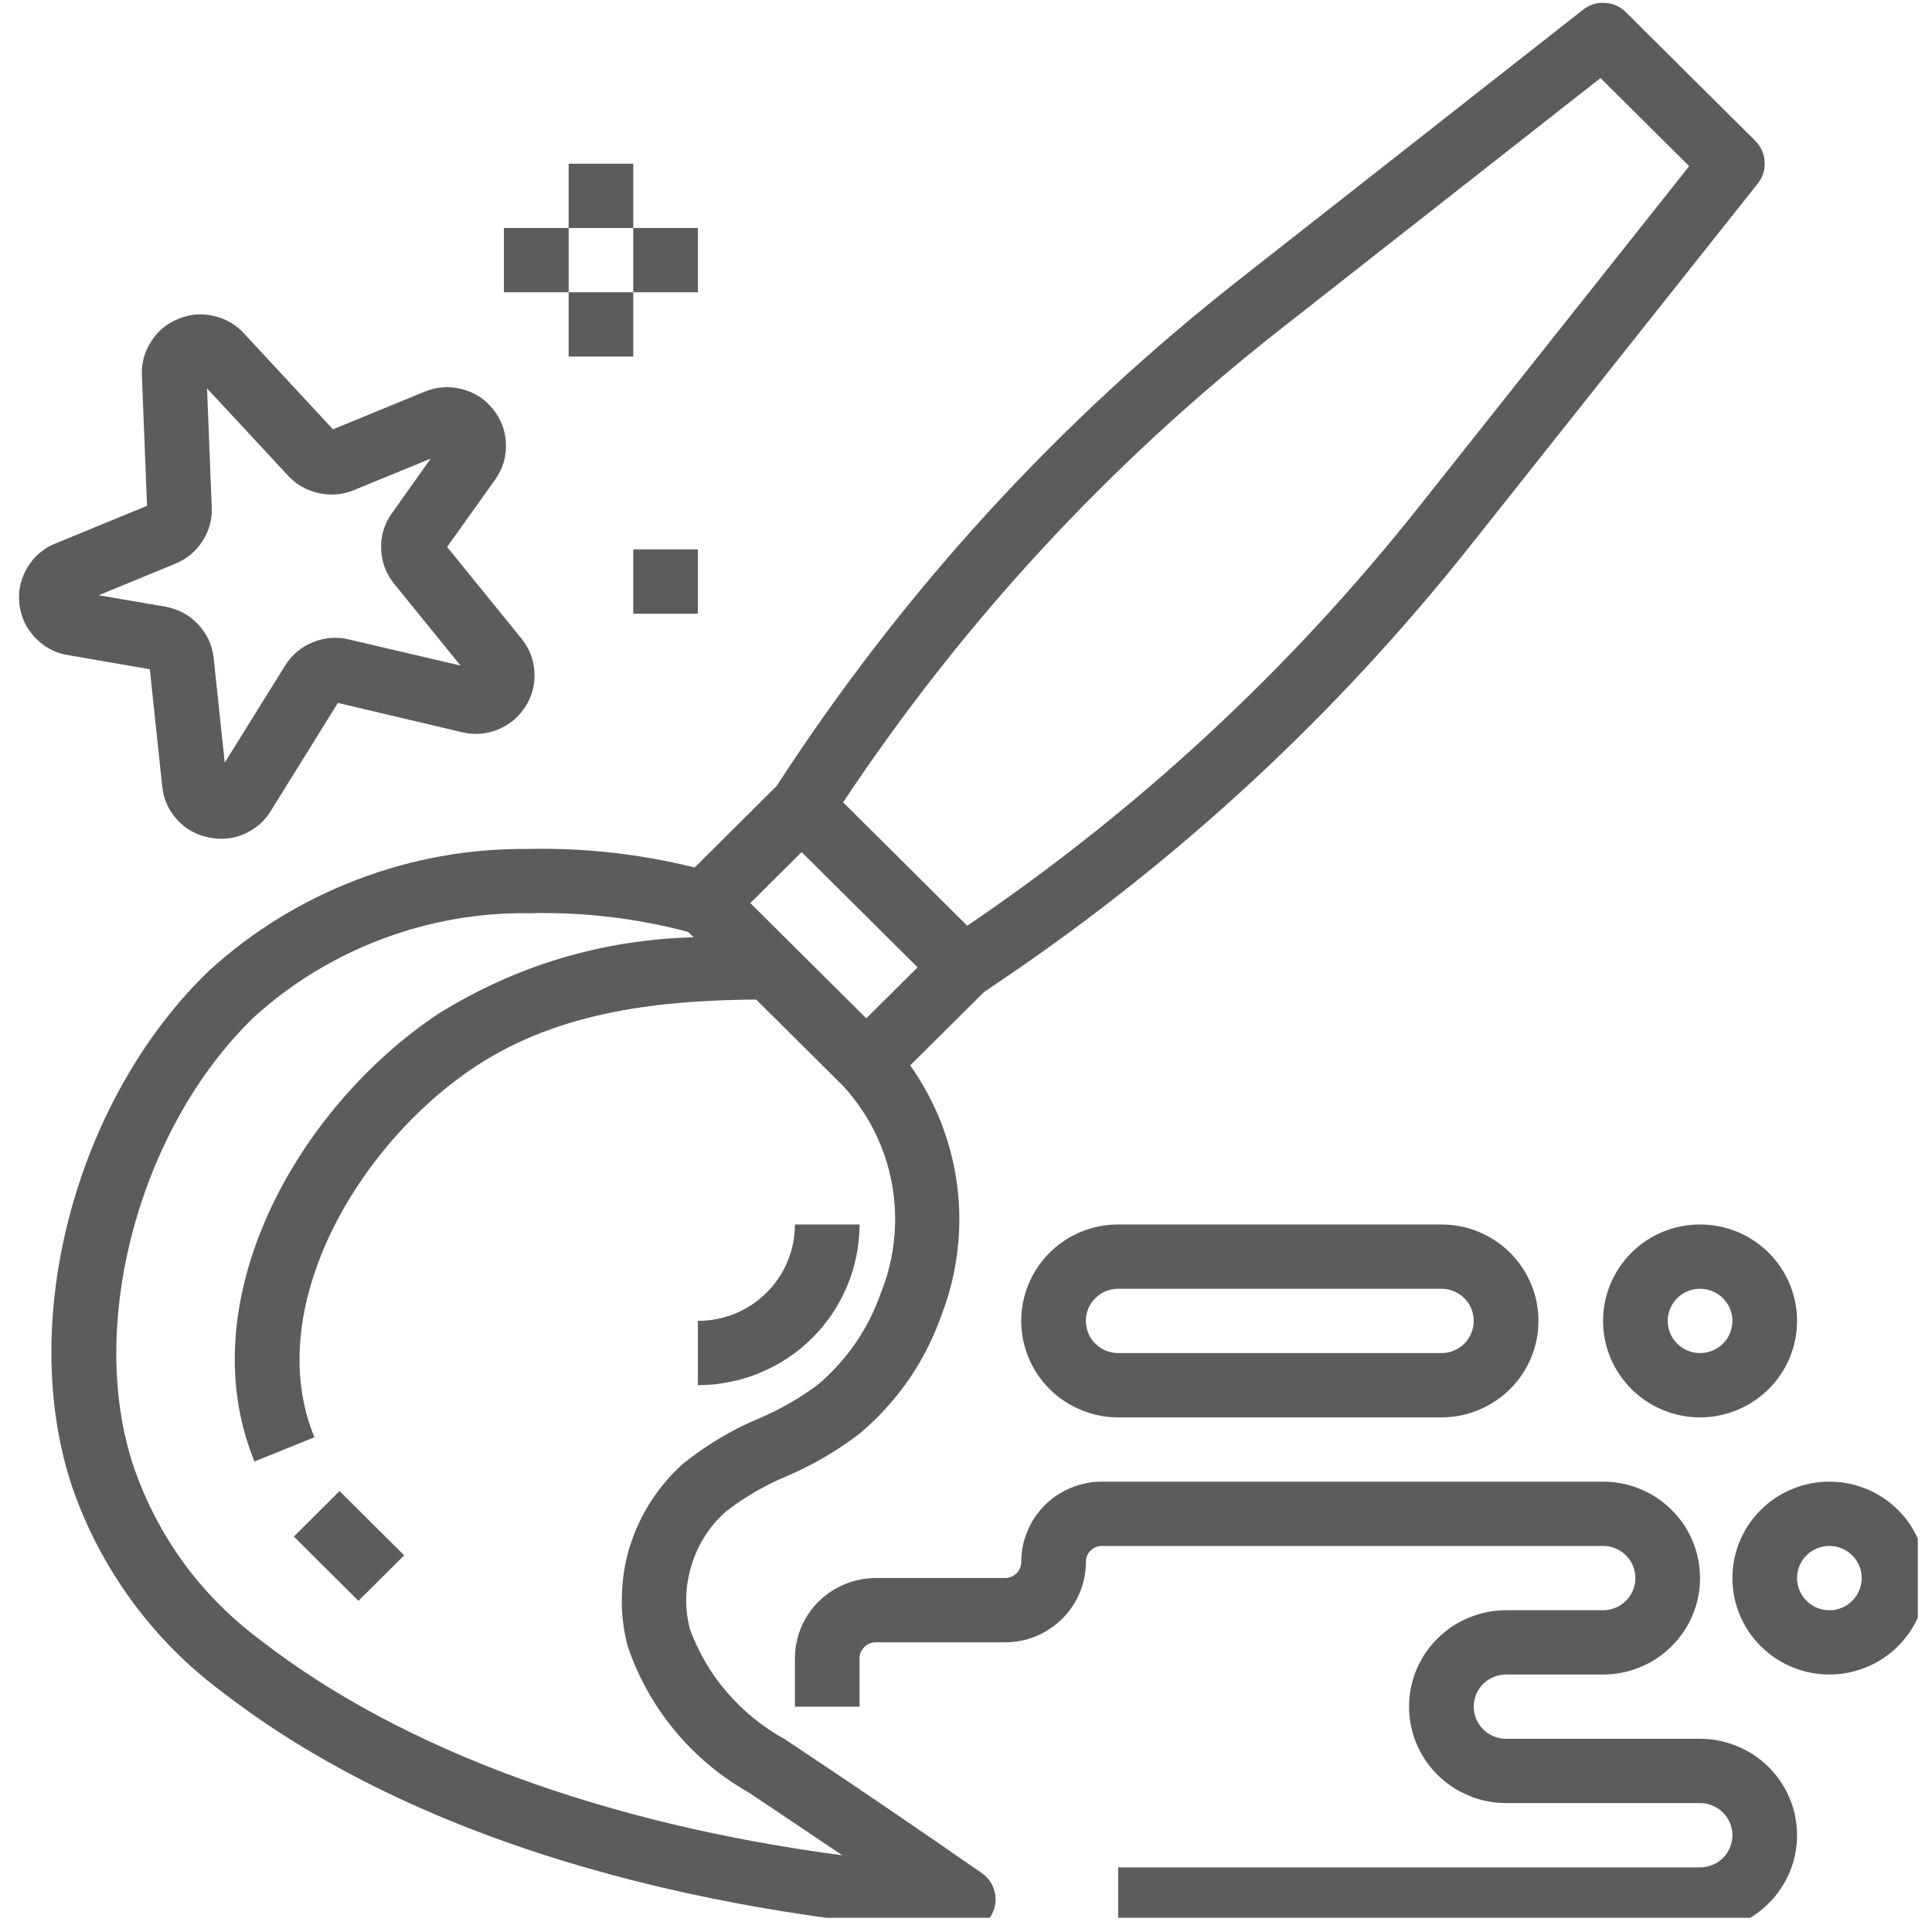
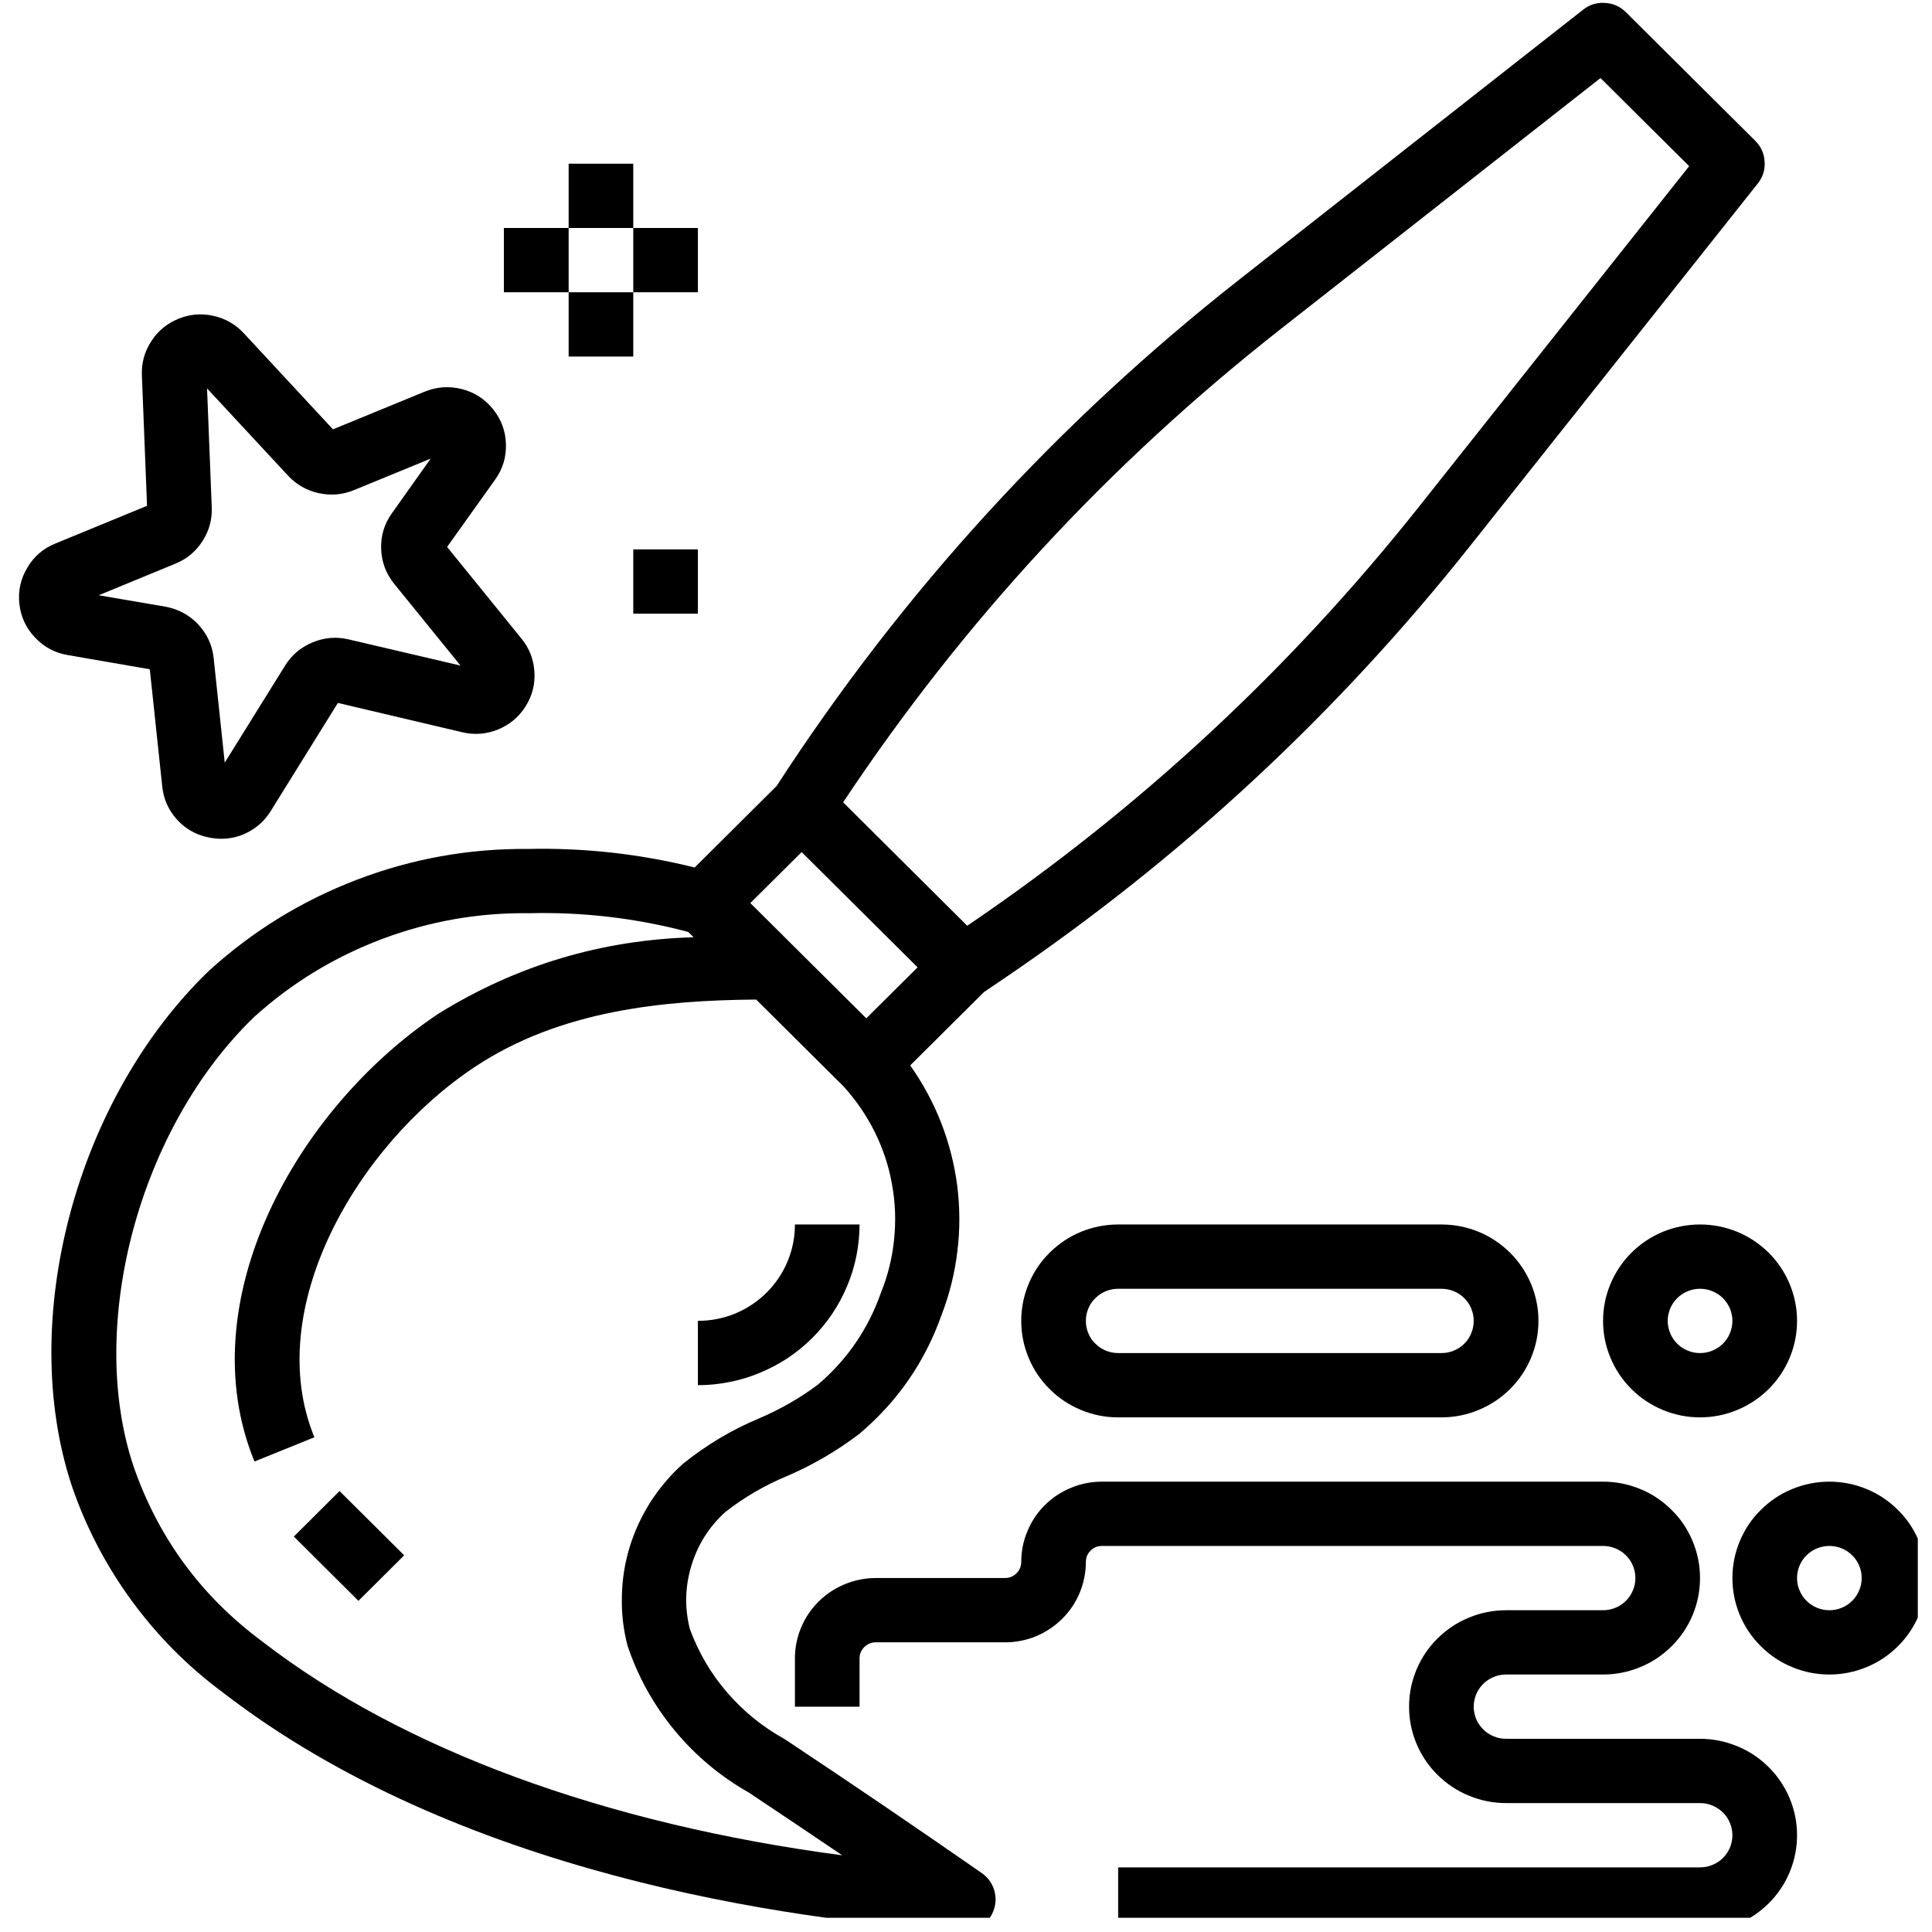
<svg xmlns="http://www.w3.org/2000/svg" width="90" zoomAndPan="magnify" viewBox="0 0 67.5 67.5" height="90" preserveAspectRatio="xMidYMid meet" version="1.0">
  <defs>
    <clipPath id="id1">
      <path d="M 1 0 L 62 0 L 62 67.004 L 1 67.004 Z M 1 0 " clip-rule="nonzero" />
    </clipPath>
    <clipPath id="id2">
      <path d="M 27 51 L 63 51 L 63 67.004 L 27 67.004 Z M 27 51 " clip-rule="nonzero" />
    </clipPath>
    <clipPath id="id3">
      <path d="M 60 51 L 67.004 51 L 67.004 59 L 60 59 Z M 60 51 " clip-rule="nonzero" />
    </clipPath>
    <clipPath id="id4">
      <path d="M 0.551 10 L 19 10 L 19 30 L 0.551 30 Z M 0.551 10 " clip-rule="nonzero" />
    </clipPath>
  </defs>
  <g clip-path="url(#id1)">
-     <path fill="#5c5c5c" d="M 18.441 29.66 C 16.383 29.645 14.395 30 12.473 30.734 C 10.551 31.469 8.832 32.527 7.312 33.906 C 2.648 38.391 0.586 46.141 2.516 51.934 C 3.008 53.367 3.703 54.695 4.598 55.922 C 5.496 57.148 6.551 58.215 7.773 59.121 C 15.969 65.453 27.457 67.078 33.578 67.484 C 33.605 67.484 33.629 67.484 33.652 67.484 C 33.898 67.484 34.121 67.414 34.32 67.27 C 34.52 67.121 34.656 66.934 34.73 66.699 C 34.805 66.465 34.801 66.234 34.723 66 C 34.645 65.77 34.504 65.582 34.301 65.441 C 32.059 63.883 29.805 62.348 27.41 60.758 C 26.645 60.336 25.977 59.793 25.406 59.133 C 24.836 58.473 24.402 57.73 24.102 56.914 C 23.914 56.168 23.934 55.434 24.156 54.699 C 24.379 53.965 24.773 53.34 25.344 52.824 C 26 52.312 26.715 51.895 27.488 51.574 C 28.391 51.188 29.234 50.695 30.016 50.102 C 31.359 48.969 32.32 47.578 32.902 45.926 C 33.176 45.211 33.359 44.473 33.449 43.715 C 33.543 42.957 33.539 42.195 33.445 41.438 C 33.348 40.68 33.16 39.945 32.883 39.23 C 32.605 38.52 32.242 37.848 31.801 37.223 L 34.379 34.66 L 35.066 34.195 C 41.266 29.988 46.688 24.957 51.34 19.102 L 61.414 6.41 C 61.59 6.188 61.672 5.934 61.652 5.648 C 61.637 5.363 61.527 5.121 61.324 4.918 L 56.805 0.426 C 56.605 0.227 56.359 0.117 56.074 0.102 C 55.789 0.082 55.531 0.164 55.309 0.34 L 43.336 9.738 C 36.945 14.754 31.547 20.66 27.133 27.461 L 24.27 30.309 C 22.355 29.832 20.414 29.617 18.441 29.66 Z M 30.777 45.168 C 30.332 46.434 29.602 47.5 28.582 48.371 C 27.945 48.848 27.262 49.238 26.531 49.551 C 25.566 49.953 24.68 50.484 23.867 51.137 C 23.43 51.527 23.051 51.973 22.734 52.465 C 22.418 52.961 22.172 53.488 22 54.047 C 21.828 54.609 21.738 55.184 21.727 55.77 C 21.711 56.355 21.777 56.934 21.926 57.5 C 22.289 58.586 22.84 59.57 23.566 60.453 C 24.297 61.336 25.164 62.062 26.164 62.629 C 27.277 63.371 28.359 64.098 29.426 64.82 C 21.145 63.727 14.055 61.129 9.16 57.348 C 7.027 55.766 5.531 53.727 4.664 51.227 C 3.016 46.285 4.871 39.383 8.891 35.52 C 10.203 34.336 11.688 33.434 13.344 32.809 C 15.004 32.184 16.719 31.883 18.488 31.906 C 20.371 31.859 22.223 32.078 24.043 32.559 L 24.234 32.746 C 21.023 32.836 18.055 33.723 15.328 35.41 C 10.359 38.715 6.598 45.469 8.891 51.062 L 10.984 50.215 C 9.148 45.746 12.461 40.02 16.582 37.281 C 19.574 35.289 23.195 34.949 26.418 34.922 L 29.469 37.953 C 29.906 38.434 30.27 38.965 30.559 39.543 C 30.848 40.125 31.051 40.734 31.164 41.375 C 31.281 42.012 31.305 42.652 31.238 43.297 C 31.176 43.941 31.02 44.566 30.777 45.168 Z M 44.734 11.504 L 55.918 2.727 L 59.016 5.805 L 49.57 17.711 C 45.062 23.387 39.805 28.266 33.793 32.344 L 29.457 28.031 C 33.66 21.707 38.754 16.199 44.734 11.504 Z M 28.008 29.77 L 32.059 33.797 L 30.266 35.578 L 26.215 31.551 Z M 28.008 29.77 " fill-opacity="1" fill-rule="nonzero" />
+     <path fill="#000000" d="M 18.441 29.66 C 16.383 29.645 14.395 30 12.473 30.734 C 10.551 31.469 8.832 32.527 7.312 33.906 C 2.648 38.391 0.586 46.141 2.516 51.934 C 3.008 53.367 3.703 54.695 4.598 55.922 C 5.496 57.148 6.551 58.215 7.773 59.121 C 15.969 65.453 27.457 67.078 33.578 67.484 C 33.605 67.484 33.629 67.484 33.652 67.484 C 33.898 67.484 34.121 67.414 34.32 67.27 C 34.52 67.121 34.656 66.934 34.73 66.699 C 34.805 66.465 34.801 66.234 34.723 66 C 34.645 65.77 34.504 65.582 34.301 65.441 C 32.059 63.883 29.805 62.348 27.41 60.758 C 26.645 60.336 25.977 59.793 25.406 59.133 C 24.836 58.473 24.402 57.73 24.102 56.914 C 23.914 56.168 23.934 55.434 24.156 54.699 C 24.379 53.965 24.773 53.34 25.344 52.824 C 26 52.312 26.715 51.895 27.488 51.574 C 28.391 51.188 29.234 50.695 30.016 50.102 C 31.359 48.969 32.32 47.578 32.902 45.926 C 33.176 45.211 33.359 44.473 33.449 43.715 C 33.543 42.957 33.539 42.195 33.445 41.438 C 33.348 40.68 33.16 39.945 32.883 39.23 C 32.605 38.52 32.242 37.848 31.801 37.223 L 34.379 34.66 L 35.066 34.195 C 41.266 29.988 46.688 24.957 51.34 19.102 L 61.414 6.41 C 61.59 6.188 61.672 5.934 61.652 5.648 C 61.637 5.363 61.527 5.121 61.324 4.918 L 56.805 0.426 C 56.605 0.227 56.359 0.117 56.074 0.102 C 55.789 0.082 55.531 0.164 55.309 0.34 L 43.336 9.738 C 36.945 14.754 31.547 20.66 27.133 27.461 L 24.27 30.309 C 22.355 29.832 20.414 29.617 18.441 29.66 Z M 30.777 45.168 C 30.332 46.434 29.602 47.5 28.582 48.371 C 27.945 48.848 27.262 49.238 26.531 49.551 C 25.566 49.953 24.68 50.484 23.867 51.137 C 23.43 51.527 23.051 51.973 22.734 52.465 C 22.418 52.961 22.172 53.488 22 54.047 C 21.828 54.609 21.738 55.184 21.727 55.77 C 21.711 56.355 21.777 56.934 21.926 57.5 C 22.289 58.586 22.84 59.57 23.566 60.453 C 24.297 61.336 25.164 62.062 26.164 62.629 C 27.277 63.371 28.359 64.098 29.426 64.82 C 21.145 63.727 14.055 61.129 9.16 57.348 C 7.027 55.766 5.531 53.727 4.664 51.227 C 3.016 46.285 4.871 39.383 8.891 35.52 C 10.203 34.336 11.688 33.434 13.344 32.809 C 15.004 32.184 16.719 31.883 18.488 31.906 C 20.371 31.859 22.223 32.078 24.043 32.559 L 24.234 32.746 C 21.023 32.836 18.055 33.723 15.328 35.41 C 10.359 38.715 6.598 45.469 8.891 51.062 L 10.984 50.215 C 9.148 45.746 12.461 40.02 16.582 37.281 C 19.574 35.289 23.195 34.949 26.418 34.922 L 29.469 37.953 C 29.906 38.434 30.27 38.965 30.559 39.543 C 30.848 40.125 31.051 40.734 31.164 41.375 C 31.281 42.012 31.305 42.652 31.238 43.297 C 31.176 43.941 31.02 44.566 30.777 45.168 Z M 44.734 11.504 L 55.918 2.727 L 59.016 5.805 L 49.57 17.711 C 45.062 23.387 39.805 28.266 33.793 32.344 L 29.457 28.031 C 33.66 21.707 38.754 16.199 44.734 11.504 Z M 28.008 29.77 L 32.059 33.797 L 30.266 35.578 L 26.215 31.551 Z M 28.008 29.77 " fill-opacity="1" fill-rule="nonzero" />
  </g>
-   <path fill="#5c5c5c" d="M 10.266 53.684 L 11.863 52.094 L 14.121 54.34 L 12.523 55.93 Z M 10.266 53.684 " fill-opacity="1" fill-rule="nonzero" />
+   <path fill="#000000" d="M 10.266 53.684 L 11.863 52.094 L 14.121 54.34 L 12.523 55.93 Z M 10.266 53.684 " fill-opacity="1" fill-rule="nonzero" />
  <g clip-path="url(#id2)">
-     <path fill="#5c5c5c" d="M 59.395 65.242 L 39.066 65.242 L 39.066 67.488 L 59.395 67.488 C 59.844 67.488 60.277 67.402 60.691 67.23 C 61.109 67.062 61.473 66.816 61.793 66.5 C 62.109 66.188 62.355 65.82 62.527 65.41 C 62.699 64.996 62.785 64.566 62.785 64.121 C 62.785 63.672 62.699 63.242 62.527 62.828 C 62.355 62.418 62.109 62.055 61.793 61.738 C 61.473 61.422 61.109 61.176 60.691 61.008 C 60.277 60.836 59.844 60.75 59.395 60.75 L 52.621 60.75 C 52.469 60.75 52.324 60.723 52.188 60.664 C 52.051 60.609 51.926 60.527 51.82 60.422 C 51.715 60.316 51.633 60.195 51.574 60.059 C 51.52 59.918 51.488 59.777 51.488 59.629 C 51.488 59.477 51.52 59.336 51.574 59.195 C 51.633 59.059 51.715 58.938 51.82 58.832 C 51.926 58.727 52.051 58.645 52.188 58.59 C 52.324 58.531 52.469 58.504 52.621 58.504 L 56.008 58.504 C 56.457 58.504 56.891 58.418 57.305 58.246 C 57.719 58.078 58.086 57.832 58.402 57.516 C 58.723 57.199 58.965 56.836 59.137 56.426 C 59.309 56.012 59.395 55.582 59.395 55.133 C 59.395 54.688 59.309 54.258 59.137 53.844 C 58.965 53.434 58.723 53.066 58.402 52.754 C 58.086 52.438 57.719 52.191 57.305 52.023 C 56.891 51.852 56.457 51.766 56.008 51.766 L 38.5 51.766 C 38.129 51.766 37.766 51.836 37.422 51.98 C 37.074 52.121 36.77 52.324 36.504 52.586 C 36.238 52.852 36.035 53.156 35.895 53.5 C 35.75 53.844 35.68 54.199 35.68 54.574 C 35.68 54.727 35.621 54.859 35.512 54.969 C 35.402 55.078 35.27 55.133 35.113 55.133 L 30.594 55.133 C 30.223 55.133 29.859 55.207 29.516 55.348 C 29.168 55.492 28.863 55.695 28.598 55.957 C 28.336 56.219 28.129 56.523 27.988 56.867 C 27.844 57.211 27.773 57.57 27.773 57.941 L 27.773 59.629 L 30.031 59.629 L 30.031 57.941 C 30.031 57.789 30.086 57.656 30.195 57.547 C 30.305 57.438 30.441 57.379 30.594 57.379 L 35.113 57.379 C 35.488 57.379 35.848 57.309 36.195 57.168 C 36.539 57.023 36.844 56.82 37.109 56.559 C 37.375 56.297 37.578 55.992 37.723 55.648 C 37.863 55.305 37.938 54.945 37.938 54.574 C 37.938 54.418 37.992 54.285 38.102 54.176 C 38.211 54.066 38.344 54.012 38.5 54.012 L 56.008 54.012 C 56.156 54.012 56.301 54.039 56.441 54.098 C 56.578 54.152 56.699 54.234 56.805 54.34 C 56.914 54.445 56.992 54.566 57.051 54.703 C 57.109 54.844 57.137 54.984 57.137 55.133 C 57.137 55.285 57.109 55.426 57.051 55.562 C 56.992 55.703 56.914 55.824 56.805 55.93 C 56.699 56.035 56.578 56.117 56.441 56.172 C 56.301 56.23 56.156 56.258 56.008 56.258 L 52.621 56.258 C 52.172 56.258 51.738 56.344 51.324 56.516 C 50.906 56.684 50.543 56.93 50.223 57.246 C 49.906 57.559 49.66 57.926 49.488 58.336 C 49.316 58.75 49.23 59.18 49.23 59.629 C 49.23 60.074 49.316 60.504 49.488 60.918 C 49.66 61.328 49.906 61.695 50.223 62.008 C 50.543 62.324 50.906 62.57 51.324 62.738 C 51.738 62.91 52.172 62.996 52.621 62.996 L 59.395 62.996 C 59.547 62.996 59.691 63.023 59.828 63.082 C 59.965 63.141 60.09 63.219 60.195 63.324 C 60.301 63.43 60.383 63.551 60.441 63.691 C 60.496 63.828 60.527 63.969 60.527 64.121 C 60.527 64.27 60.496 64.41 60.441 64.551 C 60.383 64.688 60.301 64.809 60.195 64.914 C 60.09 65.02 59.965 65.102 59.828 65.156 C 59.691 65.215 59.547 65.242 59.395 65.242 Z M 59.395 65.242 " fill-opacity="1" fill-rule="nonzero" />
+     <path fill="#000000" d="M 59.395 65.242 L 39.066 65.242 L 39.066 67.488 L 59.395 67.488 C 59.844 67.488 60.277 67.402 60.691 67.23 C 61.109 67.062 61.473 66.816 61.793 66.5 C 62.109 66.188 62.355 65.82 62.527 65.41 C 62.699 64.996 62.785 64.566 62.785 64.121 C 62.785 63.672 62.699 63.242 62.527 62.828 C 62.355 62.418 62.109 62.055 61.793 61.738 C 61.473 61.422 61.109 61.176 60.691 61.008 C 60.277 60.836 59.844 60.75 59.395 60.75 L 52.621 60.75 C 52.469 60.75 52.324 60.723 52.188 60.664 C 52.051 60.609 51.926 60.527 51.82 60.422 C 51.715 60.316 51.633 60.195 51.574 60.059 C 51.52 59.918 51.488 59.777 51.488 59.629 C 51.488 59.477 51.52 59.336 51.574 59.195 C 51.633 59.059 51.715 58.938 51.82 58.832 C 51.926 58.727 52.051 58.645 52.188 58.59 C 52.324 58.531 52.469 58.504 52.621 58.504 L 56.008 58.504 C 56.457 58.504 56.891 58.418 57.305 58.246 C 57.719 58.078 58.086 57.832 58.402 57.516 C 58.723 57.199 58.965 56.836 59.137 56.426 C 59.309 56.012 59.395 55.582 59.395 55.133 C 59.395 54.688 59.309 54.258 59.137 53.844 C 58.965 53.434 58.723 53.066 58.402 52.754 C 58.086 52.438 57.719 52.191 57.305 52.023 C 56.891 51.852 56.457 51.766 56.008 51.766 L 38.5 51.766 C 38.129 51.766 37.766 51.836 37.422 51.98 C 37.074 52.121 36.77 52.324 36.504 52.586 C 36.238 52.852 36.035 53.156 35.895 53.5 C 35.75 53.844 35.68 54.199 35.68 54.574 C 35.68 54.727 35.621 54.859 35.512 54.969 C 35.402 55.078 35.27 55.133 35.113 55.133 L 30.594 55.133 C 30.223 55.133 29.859 55.207 29.516 55.348 C 29.168 55.492 28.863 55.695 28.598 55.957 C 28.336 56.219 28.129 56.523 27.988 56.867 C 27.844 57.211 27.773 57.57 27.773 57.941 L 27.773 59.629 L 30.031 59.629 L 30.031 57.941 C 30.031 57.789 30.086 57.656 30.195 57.547 C 30.305 57.438 30.441 57.379 30.594 57.379 L 35.113 57.379 C 35.488 57.379 35.848 57.309 36.195 57.168 C 36.539 57.023 36.844 56.82 37.109 56.559 C 37.375 56.297 37.578 55.992 37.723 55.648 C 37.863 55.305 37.938 54.945 37.938 54.574 C 37.938 54.418 37.992 54.285 38.102 54.176 C 38.211 54.066 38.344 54.012 38.5 54.012 L 56.008 54.012 C 56.156 54.012 56.301 54.039 56.441 54.098 C 56.578 54.152 56.699 54.234 56.805 54.34 C 56.914 54.445 56.992 54.566 57.051 54.703 C 57.109 54.844 57.137 54.984 57.137 55.133 C 57.137 55.285 57.109 55.426 57.051 55.562 C 56.992 55.703 56.914 55.824 56.805 55.93 C 56.699 56.035 56.578 56.117 56.441 56.172 C 56.301 56.23 56.156 56.258 56.008 56.258 L 52.621 56.258 C 52.172 56.258 51.738 56.344 51.324 56.516 C 50.906 56.684 50.543 56.93 50.223 57.246 C 49.906 57.559 49.66 57.926 49.488 58.336 C 49.316 58.75 49.23 59.18 49.23 59.629 C 49.23 60.074 49.316 60.504 49.488 60.918 C 49.66 61.328 49.906 61.695 50.223 62.008 C 50.543 62.324 50.906 62.57 51.324 62.738 C 51.738 62.91 52.172 62.996 52.621 62.996 L 59.395 62.996 C 59.547 62.996 59.691 63.023 59.828 63.082 C 59.965 63.141 60.09 63.219 60.195 63.324 C 60.301 63.43 60.383 63.551 60.441 63.691 C 60.496 63.828 60.527 63.969 60.527 64.121 C 60.527 64.27 60.496 64.41 60.441 64.551 C 60.383 64.688 60.301 64.809 60.195 64.914 C 60.09 65.02 59.965 65.102 59.828 65.156 C 59.691 65.215 59.547 65.242 59.395 65.242 Z M 59.395 65.242 " fill-opacity="1" fill-rule="nonzero" />
  </g>
  <g clip-path="url(#id3)">
-     <path fill="#5c5c5c" d="M 60.527 55.133 C 60.527 55.582 60.613 56.012 60.785 56.426 C 60.957 56.836 61.199 57.199 61.52 57.516 C 61.836 57.832 62.203 58.078 62.617 58.246 C 63.031 58.418 63.465 58.504 63.914 58.504 C 64.363 58.504 64.797 58.418 65.211 58.246 C 65.625 58.078 65.992 57.832 66.309 57.516 C 66.629 57.199 66.871 56.836 67.043 56.426 C 67.215 56.012 67.301 55.582 67.301 55.133 C 67.301 54.688 67.215 54.258 67.043 53.844 C 66.871 53.434 66.629 53.066 66.309 52.754 C 65.992 52.438 65.625 52.191 65.211 52.023 C 64.797 51.852 64.363 51.766 63.914 51.766 C 63.465 51.766 63.031 51.852 62.617 52.023 C 62.203 52.191 61.836 52.438 61.52 52.754 C 61.199 53.066 60.957 53.434 60.785 53.844 C 60.613 54.258 60.527 54.688 60.527 55.133 Z M 63.914 54.012 C 64.062 54.012 64.207 54.039 64.348 54.098 C 64.484 54.152 64.605 54.234 64.711 54.34 C 64.82 54.445 64.898 54.566 64.957 54.703 C 65.016 54.844 65.043 54.984 65.043 55.133 C 65.043 55.285 65.016 55.426 64.957 55.562 C 64.898 55.703 64.82 55.824 64.711 55.93 C 64.605 56.035 64.484 56.117 64.348 56.172 C 64.207 56.23 64.062 56.258 63.914 56.258 C 63.766 56.258 63.621 56.23 63.48 56.172 C 63.344 56.117 63.223 56.035 63.117 55.93 C 63.008 55.824 62.93 55.703 62.871 55.562 C 62.812 55.426 62.785 55.285 62.785 55.133 C 62.785 54.984 62.812 54.844 62.871 54.703 C 62.93 54.566 63.008 54.445 63.117 54.34 C 63.223 54.234 63.344 54.152 63.48 54.098 C 63.621 54.039 63.766 54.012 63.914 54.012 Z M 63.914 54.012 " fill-opacity="1" fill-rule="nonzero" />
+     <path fill="#000000" d="M 60.527 55.133 C 60.527 55.582 60.613 56.012 60.785 56.426 C 60.957 56.836 61.199 57.199 61.52 57.516 C 61.836 57.832 62.203 58.078 62.617 58.246 C 63.031 58.418 63.465 58.504 63.914 58.504 C 64.363 58.504 64.797 58.418 65.211 58.246 C 65.625 58.078 65.992 57.832 66.309 57.516 C 66.629 57.199 66.871 56.836 67.043 56.426 C 67.215 56.012 67.301 55.582 67.301 55.133 C 67.301 54.688 67.215 54.258 67.043 53.844 C 66.871 53.434 66.629 53.066 66.309 52.754 C 65.992 52.438 65.625 52.191 65.211 52.023 C 64.797 51.852 64.363 51.766 63.914 51.766 C 63.465 51.766 63.031 51.852 62.617 52.023 C 62.203 52.191 61.836 52.438 61.52 52.754 C 61.199 53.066 60.957 53.434 60.785 53.844 C 60.613 54.258 60.527 54.688 60.527 55.133 Z M 63.914 54.012 C 64.062 54.012 64.207 54.039 64.348 54.098 C 64.484 54.152 64.605 54.234 64.711 54.34 C 64.82 54.445 64.898 54.566 64.957 54.703 C 65.016 54.844 65.043 54.984 65.043 55.133 C 65.043 55.285 65.016 55.426 64.957 55.562 C 64.898 55.703 64.82 55.824 64.711 55.93 C 64.605 56.035 64.484 56.117 64.348 56.172 C 64.207 56.23 64.062 56.258 63.914 56.258 C 63.766 56.258 63.621 56.23 63.48 56.172 C 63.344 56.117 63.223 56.035 63.117 55.93 C 63.008 55.824 62.93 55.703 62.871 55.562 C 62.812 55.426 62.785 55.285 62.785 55.133 C 62.785 54.984 62.812 54.844 62.871 54.703 C 62.93 54.566 63.008 54.445 63.117 54.34 C 63.223 54.234 63.344 54.152 63.48 54.098 C 63.621 54.039 63.766 54.012 63.914 54.012 Z M 63.914 54.012 " fill-opacity="1" fill-rule="nonzero" />
  </g>
-   <path fill="#5c5c5c" d="M 56.008 46.148 C 56.008 46.598 56.094 47.027 56.266 47.438 C 56.438 47.852 56.684 48.215 57 48.531 C 57.316 48.848 57.684 49.09 58.098 49.262 C 58.516 49.434 58.945 49.52 59.395 49.52 C 59.844 49.52 60.277 49.434 60.691 49.262 C 61.109 49.09 61.473 48.848 61.793 48.531 C 62.109 48.215 62.355 47.852 62.527 47.438 C 62.699 47.027 62.785 46.598 62.785 46.148 C 62.785 45.703 62.699 45.273 62.527 44.859 C 62.355 44.449 62.109 44.082 61.793 43.766 C 61.473 43.453 61.109 43.207 60.691 43.035 C 60.277 42.867 59.844 42.781 59.395 42.781 C 58.945 42.781 58.516 42.867 58.098 43.035 C 57.684 43.207 57.316 43.453 57 43.766 C 56.684 44.082 56.438 44.449 56.266 44.859 C 56.094 45.273 56.008 45.703 56.008 46.148 Z M 60.527 46.148 C 60.527 46.297 60.496 46.441 60.441 46.578 C 60.383 46.719 60.301 46.84 60.195 46.945 C 60.09 47.051 59.965 47.129 59.828 47.188 C 59.691 47.246 59.547 47.273 59.395 47.273 C 59.246 47.273 59.102 47.246 58.965 47.188 C 58.824 47.129 58.703 47.051 58.598 46.945 C 58.492 46.84 58.41 46.719 58.352 46.578 C 58.297 46.441 58.266 46.297 58.266 46.148 C 58.266 46 58.297 45.859 58.352 45.719 C 58.41 45.582 58.492 45.461 58.598 45.355 C 58.703 45.25 58.824 45.168 58.965 45.113 C 59.102 45.055 59.246 45.027 59.395 45.027 C 59.547 45.027 59.691 45.055 59.828 45.113 C 59.965 45.168 60.09 45.25 60.195 45.355 C 60.301 45.461 60.383 45.582 60.441 45.719 C 60.496 45.859 60.527 46 60.527 46.148 Z M 60.527 46.148 " fill-opacity="1" fill-rule="nonzero" />
-   <path fill="#5c5c5c" d="M 39.066 49.52 L 50.359 49.52 C 50.809 49.52 51.242 49.434 51.656 49.262 C 52.074 49.09 52.438 48.848 52.758 48.531 C 53.074 48.215 53.32 47.852 53.492 47.438 C 53.664 47.027 53.75 46.598 53.75 46.148 C 53.75 45.703 53.664 45.273 53.492 44.859 C 53.32 44.449 53.074 44.082 52.758 43.766 C 52.438 43.453 52.074 43.207 51.656 43.035 C 51.242 42.867 50.809 42.781 50.359 42.781 L 39.066 42.781 C 38.617 42.781 38.184 42.867 37.77 43.035 C 37.355 43.207 36.988 43.453 36.672 43.766 C 36.352 44.082 36.109 44.449 35.938 44.859 C 35.766 45.273 35.68 45.703 35.68 46.148 C 35.68 46.598 35.766 47.027 35.938 47.438 C 36.109 47.852 36.352 48.215 36.672 48.531 C 36.988 48.848 37.355 49.09 37.77 49.262 C 38.184 49.434 38.617 49.52 39.066 49.52 Z M 39.066 45.027 L 50.359 45.027 C 50.512 45.027 50.656 45.055 50.793 45.113 C 50.93 45.168 51.055 45.25 51.16 45.355 C 51.266 45.461 51.348 45.582 51.402 45.719 C 51.461 45.859 51.488 46 51.488 46.148 C 51.488 46.297 51.461 46.441 51.402 46.578 C 51.348 46.719 51.266 46.84 51.16 46.945 C 51.055 47.051 50.93 47.129 50.793 47.188 C 50.656 47.246 50.512 47.273 50.359 47.273 L 39.066 47.273 C 38.918 47.273 38.773 47.246 38.633 47.188 C 38.496 47.129 38.375 47.051 38.27 46.945 C 38.16 46.84 38.078 46.719 38.023 46.578 C 37.965 46.441 37.938 46.297 37.938 46.148 C 37.938 46 37.965 45.859 38.023 45.719 C 38.078 45.582 38.16 45.461 38.27 45.355 C 38.375 45.25 38.496 45.168 38.633 45.113 C 38.773 45.055 38.918 45.027 39.066 45.027 Z M 39.066 45.027 " fill-opacity="1" fill-rule="nonzero" />
+   <path fill="#000000" d="M 56.008 46.148 C 56.008 46.598 56.094 47.027 56.266 47.438 C 56.438 47.852 56.684 48.215 57 48.531 C 57.316 48.848 57.684 49.09 58.098 49.262 C 58.516 49.434 58.945 49.52 59.395 49.52 C 59.844 49.52 60.277 49.434 60.691 49.262 C 61.109 49.09 61.473 48.848 61.793 48.531 C 62.109 48.215 62.355 47.852 62.527 47.438 C 62.699 47.027 62.785 46.598 62.785 46.148 C 62.785 45.703 62.699 45.273 62.527 44.859 C 62.355 44.449 62.109 44.082 61.793 43.766 C 61.473 43.453 61.109 43.207 60.691 43.035 C 60.277 42.867 59.844 42.781 59.395 42.781 C 58.945 42.781 58.516 42.867 58.098 43.035 C 57.684 43.207 57.316 43.453 57 43.766 C 56.684 44.082 56.438 44.449 56.266 44.859 C 56.094 45.273 56.008 45.703 56.008 46.148 Z M 60.527 46.148 C 60.527 46.297 60.496 46.441 60.441 46.578 C 60.383 46.719 60.301 46.84 60.195 46.945 C 60.09 47.051 59.965 47.129 59.828 47.188 C 59.691 47.246 59.547 47.273 59.395 47.273 C 59.246 47.273 59.102 47.246 58.965 47.188 C 58.824 47.129 58.703 47.051 58.598 46.945 C 58.492 46.84 58.41 46.719 58.352 46.578 C 58.297 46.441 58.266 46.297 58.266 46.148 C 58.266 46 58.297 45.859 58.352 45.719 C 58.41 45.582 58.492 45.461 58.598 45.355 C 58.703 45.25 58.824 45.168 58.965 45.113 C 59.102 45.055 59.246 45.027 59.395 45.027 C 59.547 45.027 59.691 45.055 59.828 45.113 C 59.965 45.168 60.09 45.25 60.195 45.355 C 60.301 45.461 60.383 45.582 60.441 45.719 C 60.496 45.859 60.527 46 60.527 46.148 Z M 60.527 46.148 " fill-opacity="1" fill-rule="nonzero" />
+   <path fill="#000000" d="M 39.066 49.52 L 50.359 49.52 C 50.809 49.52 51.242 49.434 51.656 49.262 C 52.074 49.09 52.438 48.848 52.758 48.531 C 53.074 48.215 53.32 47.852 53.492 47.438 C 53.664 47.027 53.75 46.598 53.75 46.148 C 53.75 45.703 53.664 45.273 53.492 44.859 C 53.32 44.449 53.074 44.082 52.758 43.766 C 52.438 43.453 52.074 43.207 51.656 43.035 C 51.242 42.867 50.809 42.781 50.359 42.781 L 39.066 42.781 C 38.617 42.781 38.184 42.867 37.77 43.035 C 37.355 43.207 36.988 43.453 36.672 43.766 C 36.352 44.082 36.109 44.449 35.938 44.859 C 35.766 45.273 35.68 45.703 35.68 46.148 C 35.68 46.598 35.766 47.027 35.938 47.438 C 36.109 47.852 36.352 48.215 36.672 48.531 C 36.988 48.848 37.355 49.09 37.77 49.262 C 38.184 49.434 38.617 49.52 39.066 49.52 Z M 39.066 45.027 L 50.359 45.027 C 50.512 45.027 50.656 45.055 50.793 45.113 C 50.93 45.168 51.055 45.25 51.16 45.355 C 51.266 45.461 51.348 45.582 51.402 45.719 C 51.461 45.859 51.488 46 51.488 46.148 C 51.488 46.297 51.461 46.441 51.402 46.578 C 51.348 46.719 51.266 46.84 51.16 46.945 C 51.055 47.051 50.93 47.129 50.793 47.188 C 50.656 47.246 50.512 47.273 50.359 47.273 L 39.066 47.273 C 38.918 47.273 38.773 47.246 38.633 47.188 C 38.496 47.129 38.375 47.051 38.27 46.945 C 38.16 46.84 38.078 46.719 38.023 46.578 C 37.965 46.441 37.938 46.297 37.938 46.148 C 37.938 46 37.965 45.859 38.023 45.719 C 38.078 45.582 38.16 45.461 38.27 45.355 C 38.375 45.25 38.496 45.168 38.633 45.113 C 38.773 45.055 38.918 45.027 39.066 45.027 Z M 39.066 45.027 " fill-opacity="1" fill-rule="nonzero" />
  <g clip-path="url(#id4)">
-     <path fill="#5c5c5c" d="M 2.371 22.887 L 5.234 23.383 L 5.668 27.473 C 5.711 27.906 5.879 28.289 6.168 28.617 C 6.461 28.945 6.82 29.156 7.25 29.25 C 7.406 29.285 7.566 29.305 7.727 29.305 C 8.082 29.305 8.414 29.219 8.723 29.043 C 9.031 28.871 9.277 28.633 9.461 28.332 L 11.805 24.559 L 16.145 25.582 C 16.574 25.684 16.992 25.652 17.398 25.488 C 17.805 25.32 18.125 25.055 18.359 24.684 C 18.594 24.316 18.699 23.91 18.672 23.477 C 18.645 23.039 18.496 22.652 18.219 22.312 L 15.621 19.109 L 17.301 16.754 C 17.566 16.383 17.691 15.969 17.676 15.512 C 17.664 15.059 17.512 14.652 17.227 14.297 C 16.941 13.941 16.578 13.707 16.137 13.594 C 15.691 13.48 15.262 13.512 14.836 13.684 L 11.633 15 L 8.52 11.645 C 8.23 11.332 7.871 11.125 7.453 11.035 C 7.031 10.941 6.621 10.977 6.227 11.141 C 5.828 11.305 5.512 11.566 5.281 11.93 C 5.047 12.289 4.941 12.684 4.957 13.109 L 5.137 17.672 L 1.938 18.988 C 1.512 19.16 1.184 19.441 0.953 19.836 C 0.719 20.227 0.629 20.648 0.676 21.098 C 0.727 21.551 0.91 21.945 1.223 22.273 C 1.535 22.605 1.918 22.812 2.371 22.887 Z M 6.133 19.691 C 6.531 19.527 6.844 19.266 7.074 18.906 C 7.309 18.543 7.414 18.152 7.398 17.723 L 7.234 13.57 L 10.066 16.621 C 10.359 16.934 10.715 17.137 11.137 17.23 C 11.559 17.32 11.965 17.289 12.363 17.125 L 15.047 16.023 L 13.691 17.934 C 13.426 18.305 13.301 18.719 13.316 19.176 C 13.332 19.633 13.484 20.039 13.77 20.395 L 16.09 23.254 L 12.184 22.34 C 11.754 22.238 11.336 22.273 10.926 22.441 C 10.516 22.609 10.195 22.879 9.961 23.254 L 7.852 26.645 L 7.465 22.992 C 7.418 22.539 7.234 22.148 6.922 21.812 C 6.605 21.48 6.223 21.277 5.773 21.195 L 3.449 20.797 Z M 6.133 19.691 " fill-opacity="1" fill-rule="nonzero" />
+     <path fill="#000000" d="M 2.371 22.887 L 5.234 23.383 L 5.668 27.473 C 5.711 27.906 5.879 28.289 6.168 28.617 C 6.461 28.945 6.82 29.156 7.25 29.25 C 7.406 29.285 7.566 29.305 7.727 29.305 C 8.082 29.305 8.414 29.219 8.723 29.043 C 9.031 28.871 9.277 28.633 9.461 28.332 L 11.805 24.559 L 16.145 25.582 C 16.574 25.684 16.992 25.652 17.398 25.488 C 17.805 25.32 18.125 25.055 18.359 24.684 C 18.594 24.316 18.699 23.91 18.672 23.477 C 18.645 23.039 18.496 22.652 18.219 22.312 L 15.621 19.109 L 17.301 16.754 C 17.566 16.383 17.691 15.969 17.676 15.512 C 17.664 15.059 17.512 14.652 17.227 14.297 C 16.941 13.941 16.578 13.707 16.137 13.594 C 15.691 13.48 15.262 13.512 14.836 13.684 L 11.633 15 L 8.52 11.645 C 8.23 11.332 7.871 11.125 7.453 11.035 C 7.031 10.941 6.621 10.977 6.227 11.141 C 5.828 11.305 5.512 11.566 5.281 11.93 C 5.047 12.289 4.941 12.684 4.957 13.109 L 5.137 17.672 L 1.938 18.988 C 1.512 19.16 1.184 19.441 0.953 19.836 C 0.719 20.227 0.629 20.648 0.676 21.098 C 0.727 21.551 0.91 21.945 1.223 22.273 C 1.535 22.605 1.918 22.812 2.371 22.887 Z M 6.133 19.691 C 6.531 19.527 6.844 19.266 7.074 18.906 C 7.309 18.543 7.414 18.152 7.398 17.723 L 7.234 13.57 L 10.066 16.621 C 10.359 16.934 10.715 17.137 11.137 17.23 C 11.559 17.32 11.965 17.289 12.363 17.125 L 15.047 16.023 L 13.691 17.934 C 13.426 18.305 13.301 18.719 13.316 19.176 C 13.332 19.633 13.484 20.039 13.77 20.395 L 16.09 23.254 L 12.184 22.34 C 11.754 22.238 11.336 22.273 10.926 22.441 C 10.516 22.609 10.195 22.879 9.961 23.254 L 7.852 26.645 L 7.465 22.992 C 7.418 22.539 7.234 22.148 6.922 21.812 C 6.605 21.48 6.223 21.277 5.773 21.195 L 3.449 20.797 Z M 6.133 19.691 " fill-opacity="1" fill-rule="nonzero" />
  </g>
-   <path fill="#5c5c5c" d="M 19.867 5.719 L 22.125 5.719 L 22.125 7.965 L 19.867 7.965 Z M 19.867 5.719 " fill-opacity="1" fill-rule="nonzero" />
-   <path fill="#5c5c5c" d="M 17.605 7.965 L 19.867 7.965 L 19.867 10.211 L 17.605 10.211 Z M 17.605 7.965 " fill-opacity="1" fill-rule="nonzero" />
-   <path fill="#5c5c5c" d="M 22.125 7.965 L 24.383 7.965 L 24.383 10.211 L 22.125 10.211 Z M 22.125 7.965 " fill-opacity="1" fill-rule="nonzero" />
-   <path fill="#5c5c5c" d="M 19.867 10.211 L 22.125 10.211 L 22.125 12.457 L 19.867 12.457 Z M 19.867 10.211 " fill-opacity="1" fill-rule="nonzero" />
-   <path fill="#5c5c5c" d="M 22.125 19.195 L 24.383 19.195 L 24.383 21.441 L 22.125 21.441 Z M 22.125 19.195 " fill-opacity="1" fill-rule="nonzero" />
-   <path fill="#5c5c5c" d="M 24.383 46.148 L 24.383 48.395 C 24.754 48.395 25.121 48.359 25.484 48.285 C 25.848 48.215 26.199 48.109 26.543 47.965 C 26.887 47.824 27.211 47.652 27.52 47.449 C 27.828 47.242 28.113 47.012 28.375 46.75 C 28.637 46.488 28.871 46.207 29.078 45.898 C 29.281 45.594 29.457 45.27 29.598 44.93 C 29.742 44.59 29.848 44.238 29.922 43.875 C 29.992 43.516 30.031 43.148 30.031 42.781 L 27.773 42.781 C 27.773 43.227 27.688 43.656 27.516 44.07 C 27.344 44.484 27.098 44.848 26.781 45.164 C 26.461 45.48 26.094 45.723 25.68 45.895 C 25.266 46.062 24.832 46.148 24.383 46.148 Z M 24.383 46.148 " fill-opacity="1" fill-rule="nonzero" />
+   <path fill="#000000" d="M 19.867 5.719 L 22.125 5.719 L 22.125 7.965 L 19.867 7.965 Z M 19.867 5.719 " fill-opacity="1" fill-rule="nonzero" />
+   <path fill="#000000" d="M 17.605 7.965 L 19.867 7.965 L 19.867 10.211 L 17.605 10.211 Z M 17.605 7.965 " fill-opacity="1" fill-rule="nonzero" />
+   <path fill="#000000" d="M 22.125 7.965 L 24.383 7.965 L 24.383 10.211 L 22.125 10.211 Z M 22.125 7.965 " fill-opacity="1" fill-rule="nonzero" />
+   <path fill="#000000" d="M 19.867 10.211 L 22.125 10.211 L 22.125 12.457 L 19.867 12.457 Z M 19.867 10.211 " fill-opacity="1" fill-rule="nonzero" />
+   <path fill="#000000" d="M 22.125 19.195 L 24.383 19.195 L 24.383 21.441 L 22.125 21.441 Z M 22.125 19.195 " fill-opacity="1" fill-rule="nonzero" />
+   <path fill="#000000" d="M 24.383 46.148 L 24.383 48.395 C 24.754 48.395 25.121 48.359 25.484 48.285 C 25.848 48.215 26.199 48.109 26.543 47.965 C 26.887 47.824 27.211 47.652 27.52 47.449 C 27.828 47.242 28.113 47.012 28.375 46.75 C 28.637 46.488 28.871 46.207 29.078 45.898 C 29.281 45.594 29.457 45.27 29.598 44.93 C 29.742 44.59 29.848 44.238 29.922 43.875 C 29.992 43.516 30.031 43.148 30.031 42.781 L 27.773 42.781 C 27.773 43.227 27.688 43.656 27.516 44.07 C 27.344 44.484 27.098 44.848 26.781 45.164 C 26.461 45.48 26.094 45.723 25.68 45.895 C 25.266 46.062 24.832 46.148 24.383 46.148 Z M 24.383 46.148 " fill-opacity="1" fill-rule="nonzero" />
</svg>
